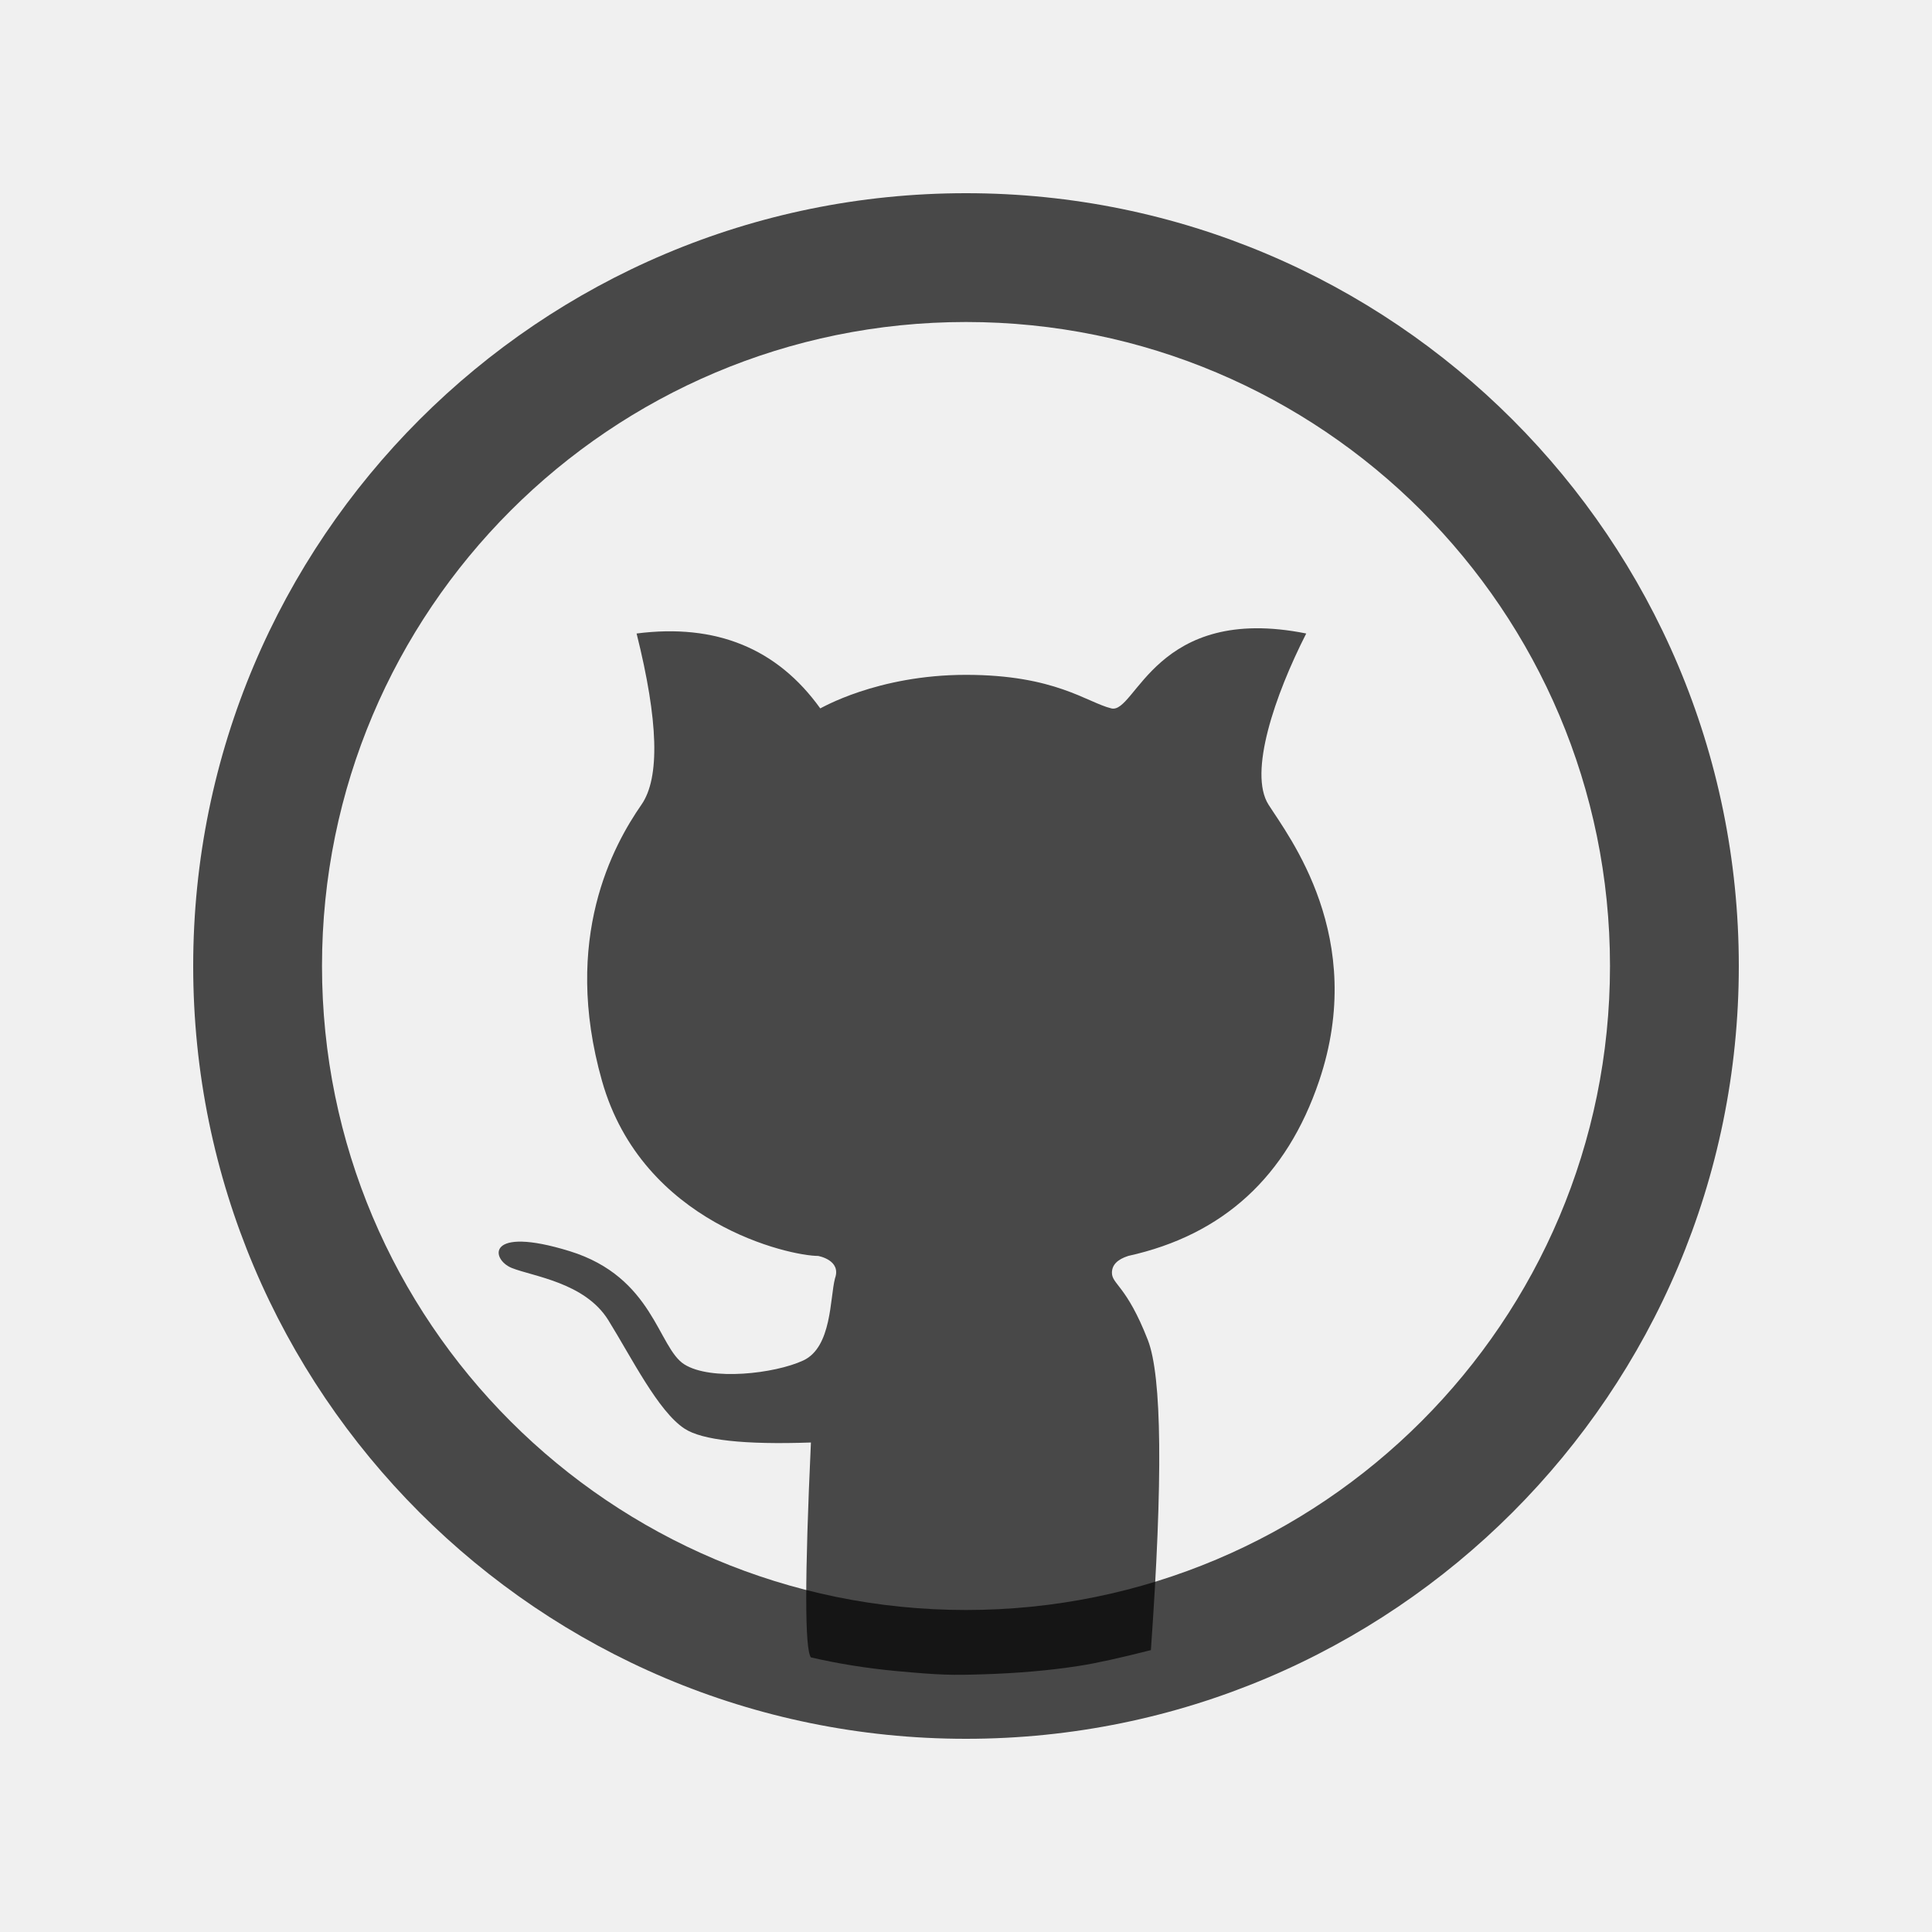
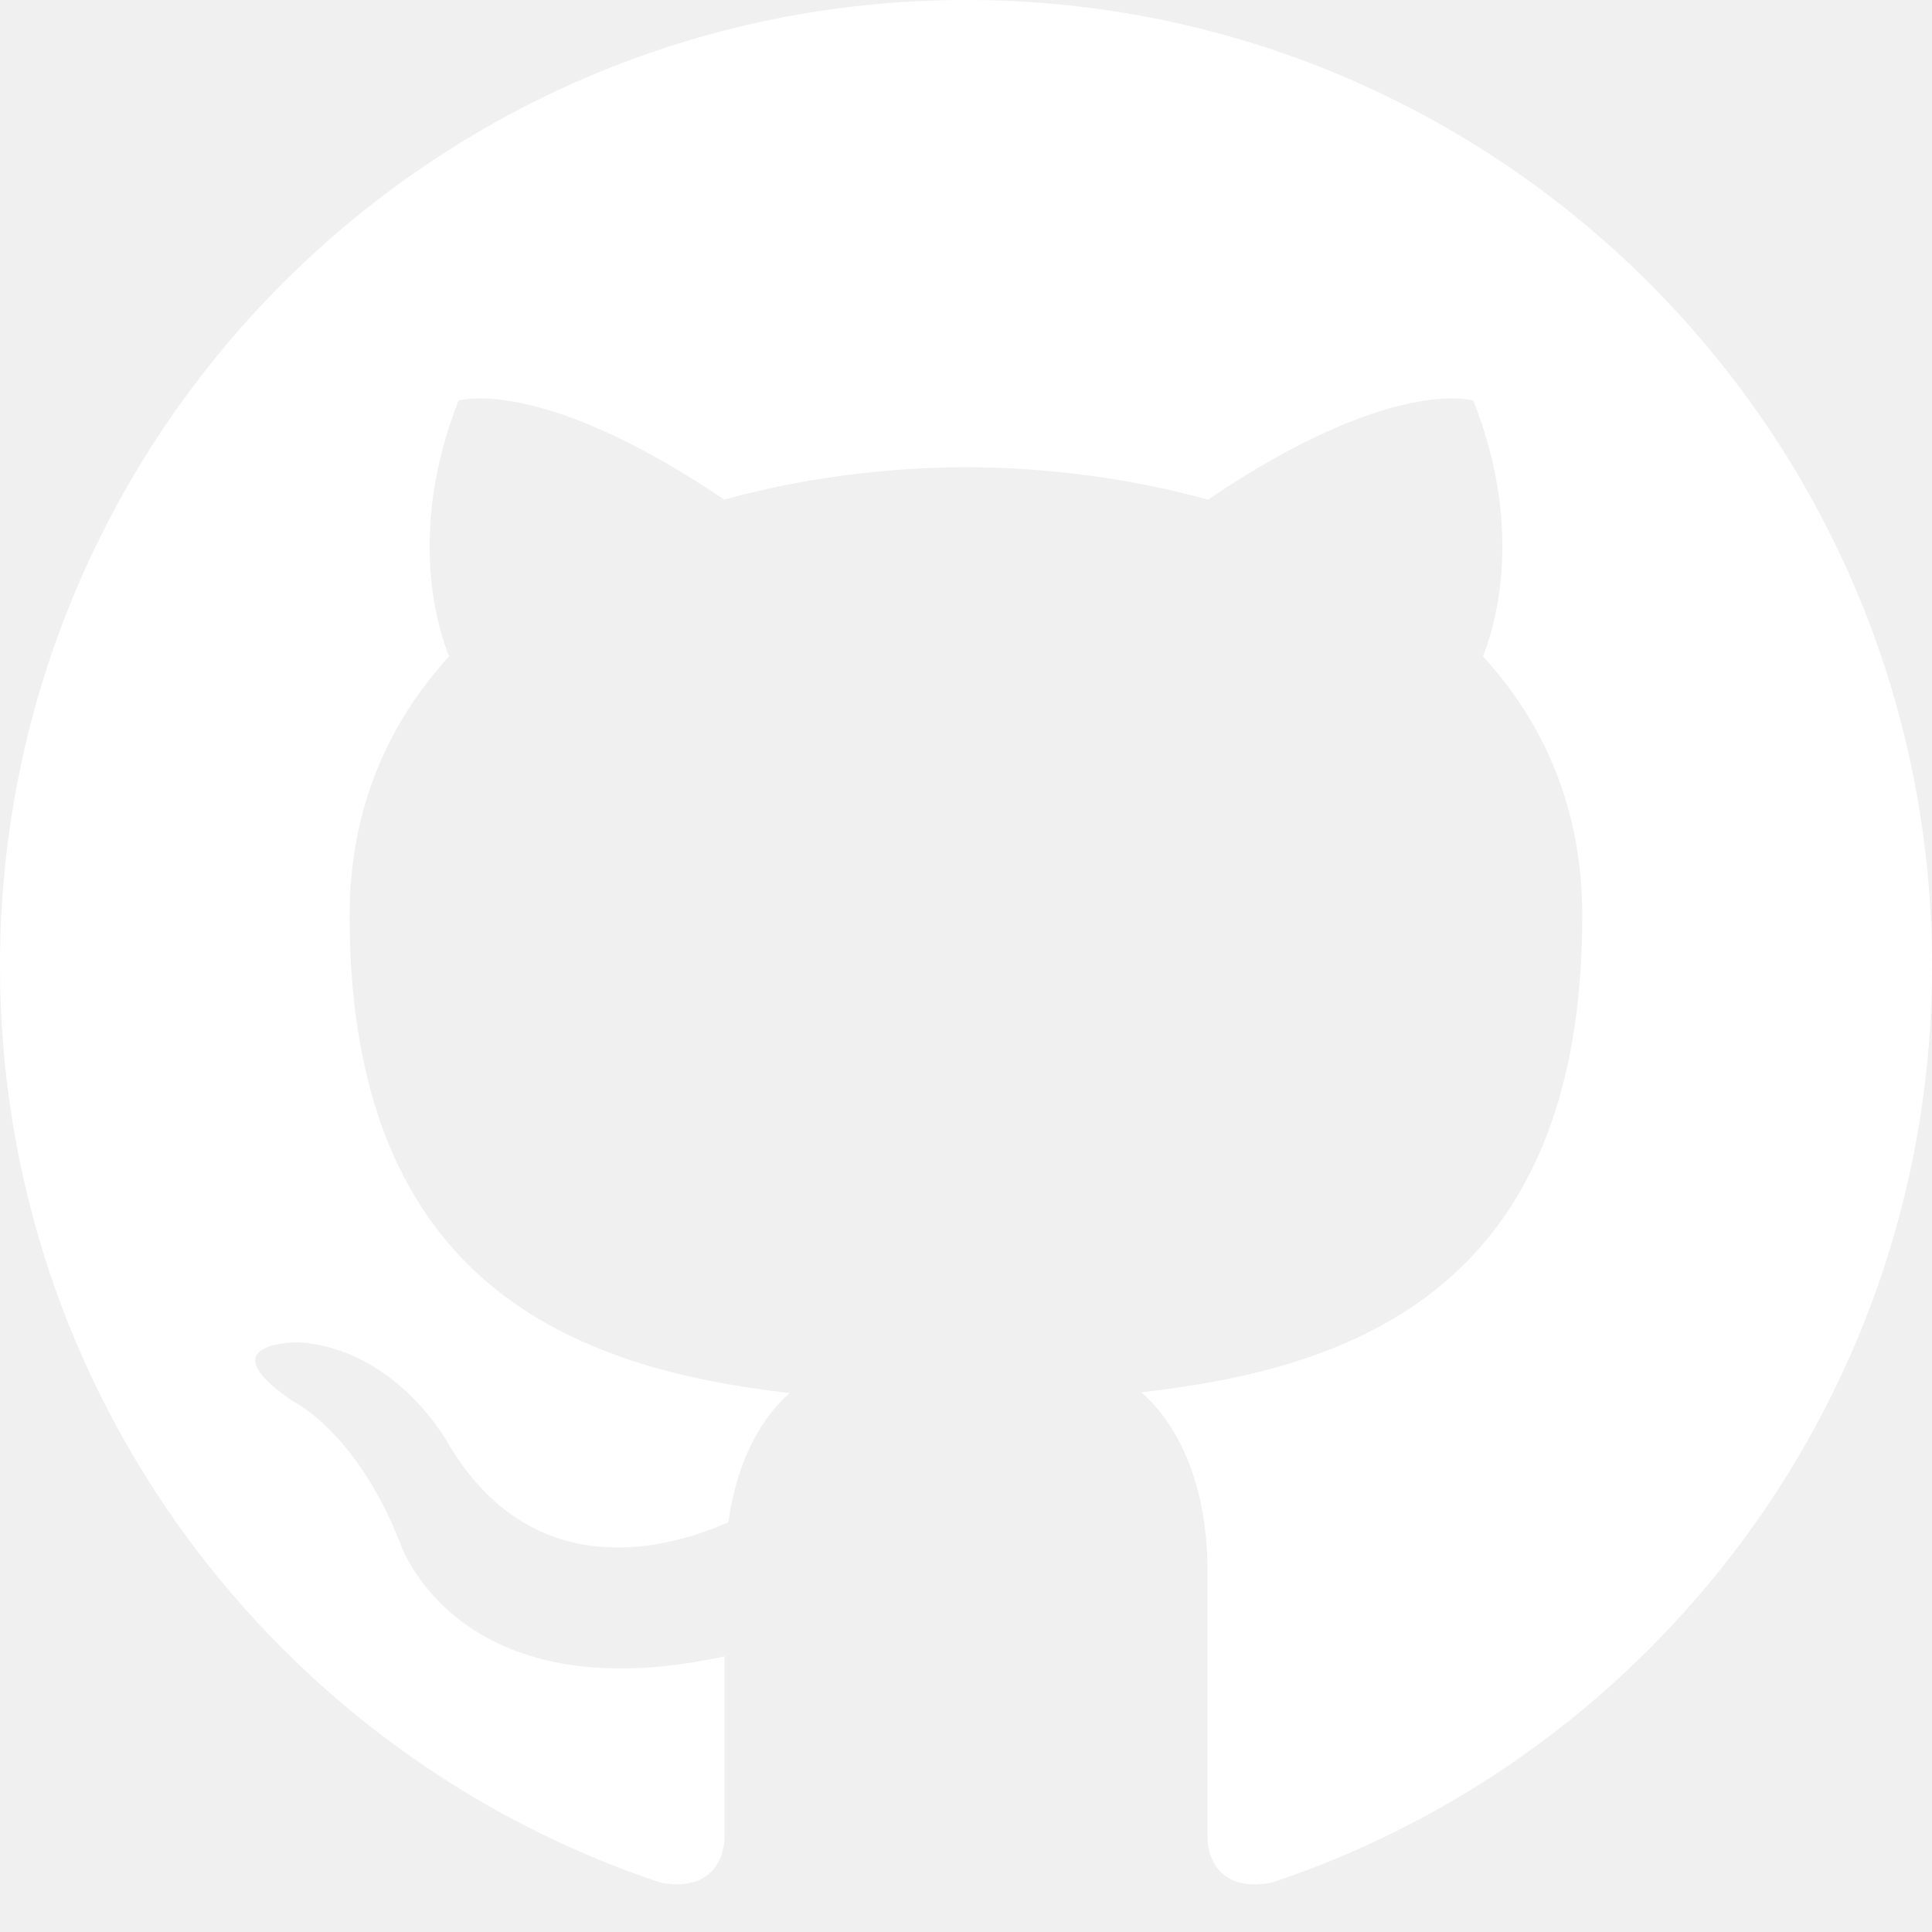
- <svg xmlns="http://www.w3.org/2000/svg" viewBox="-3 -3 30 30">
-   <path fill-rule="evenodd" clip-rule="evenodd" d="M12 2C6.477 2 2 6.477 2 12C2 17.523 6.477 22 12 22C17.523 22 22 17.523 22 12C22 6.477 17.523 2 12 2ZM0 12C0 5.373 5.373 0 12 0C18.627 0 24 5.373 24 12C24 18.627 18.627 24 12 24C5.373 24 0 18.627 0 12Z" fill="rgba(0,0,0,0.7)" stroke="none" />
-   <path fill-rule="evenodd" clip-rule="evenodd" d="M9.592 22.736C9.495 22.611 9.495 21.499 9.592 19.399C8.556 19.435 7.901 19.363 7.628 19.183C7.219 18.914 6.808 18.083 6.445 17.498C6.081 16.913 5.273 16.82 4.947 16.689C4.621 16.558 4.539 16.025 5.846 16.428C7.152 16.832 7.216 17.93 7.628 18.187C8.04 18.444 9.026 18.332 9.472 18.126C9.919 17.92 9.886 17.154 9.966 16.85C10.067 16.567 9.712 16.504 9.704 16.502C9.268 16.502 6.977 16.004 6.348 13.785C5.719 11.567 6.529 10.117 6.961 9.494C7.25 9.078 7.224 8.193 6.885 6.837C8.117 6.679 9.067 7.067 9.737 8C9.737 8.005 10.614 7.479 12 7.479C13.386 7.479 13.878 7.908 14.257 8C14.636 8.092 14.94 6.367 17.283 6.837C16.794 7.798 16.384 9 16.697 9.494C17.01 9.987 18.237 11.557 17.483 13.785C16.981 15.271 15.993 16.176 14.519 16.502C14.35 16.556 14.266 16.643 14.266 16.763C14.266 16.943 14.494 16.962 14.823 17.806C15.043 18.368 15.059 19.974 14.871 22.623C14.395 22.744 14.025 22.826 13.761 22.867C13.292 22.941 12.784 22.982 12.283 22.998C11.783 23.014 11.61 23.012 10.918 22.948C10.458 22.905 10.015 22.834 9.592 22.736Z" fill="rgba(0,0,0,0.7)" stroke="none" />
+ <svg xmlns="http://www.w3.org/2000/svg" fill="white" width="24" height="24" viewBox="0 0 24 24">
+   <path d="M12 0c-6.626 0-12 5.373-12 12 0 5.302 3.438 9.8 8.207 11.387.599.111.793-.261.793-.577v-2.234c-3.338.726-4.033-1.416-4.033-1.416-.546-1.387-1.333-1.756-1.333-1.756-1.089-.745.083-.729.083-.729 1.205.084 1.839 1.237 1.839 1.237 1.07 1.834 2.807 1.304 3.492.997.107-.775.418-1.305.762-1.604-2.665-.305-5.467-1.334-5.467-5.931 0-1.311.469-2.381 1.236-3.221-.124-.303-.535-1.524.117-3.176 0 0 1.008-.322 3.301 1.23.957-.266 1.983-.399 3.003-.404 1.02.005 2.047.138 3.006.404 2.291-1.552 3.297-1.23 3.297-1.23.653 1.653.242 2.874.118 3.176.77.84 1.235 1.911 1.235 3.221 0 4.609-2.807 5.624-5.479 5.921.43.372.823 1.102.823 2.222v3.293c0 .319.192.694.801.576 4.765-1.589 8.199-6.086 8.199-11.386 0-6.627-5.373-12-12-12z" />
</svg>
